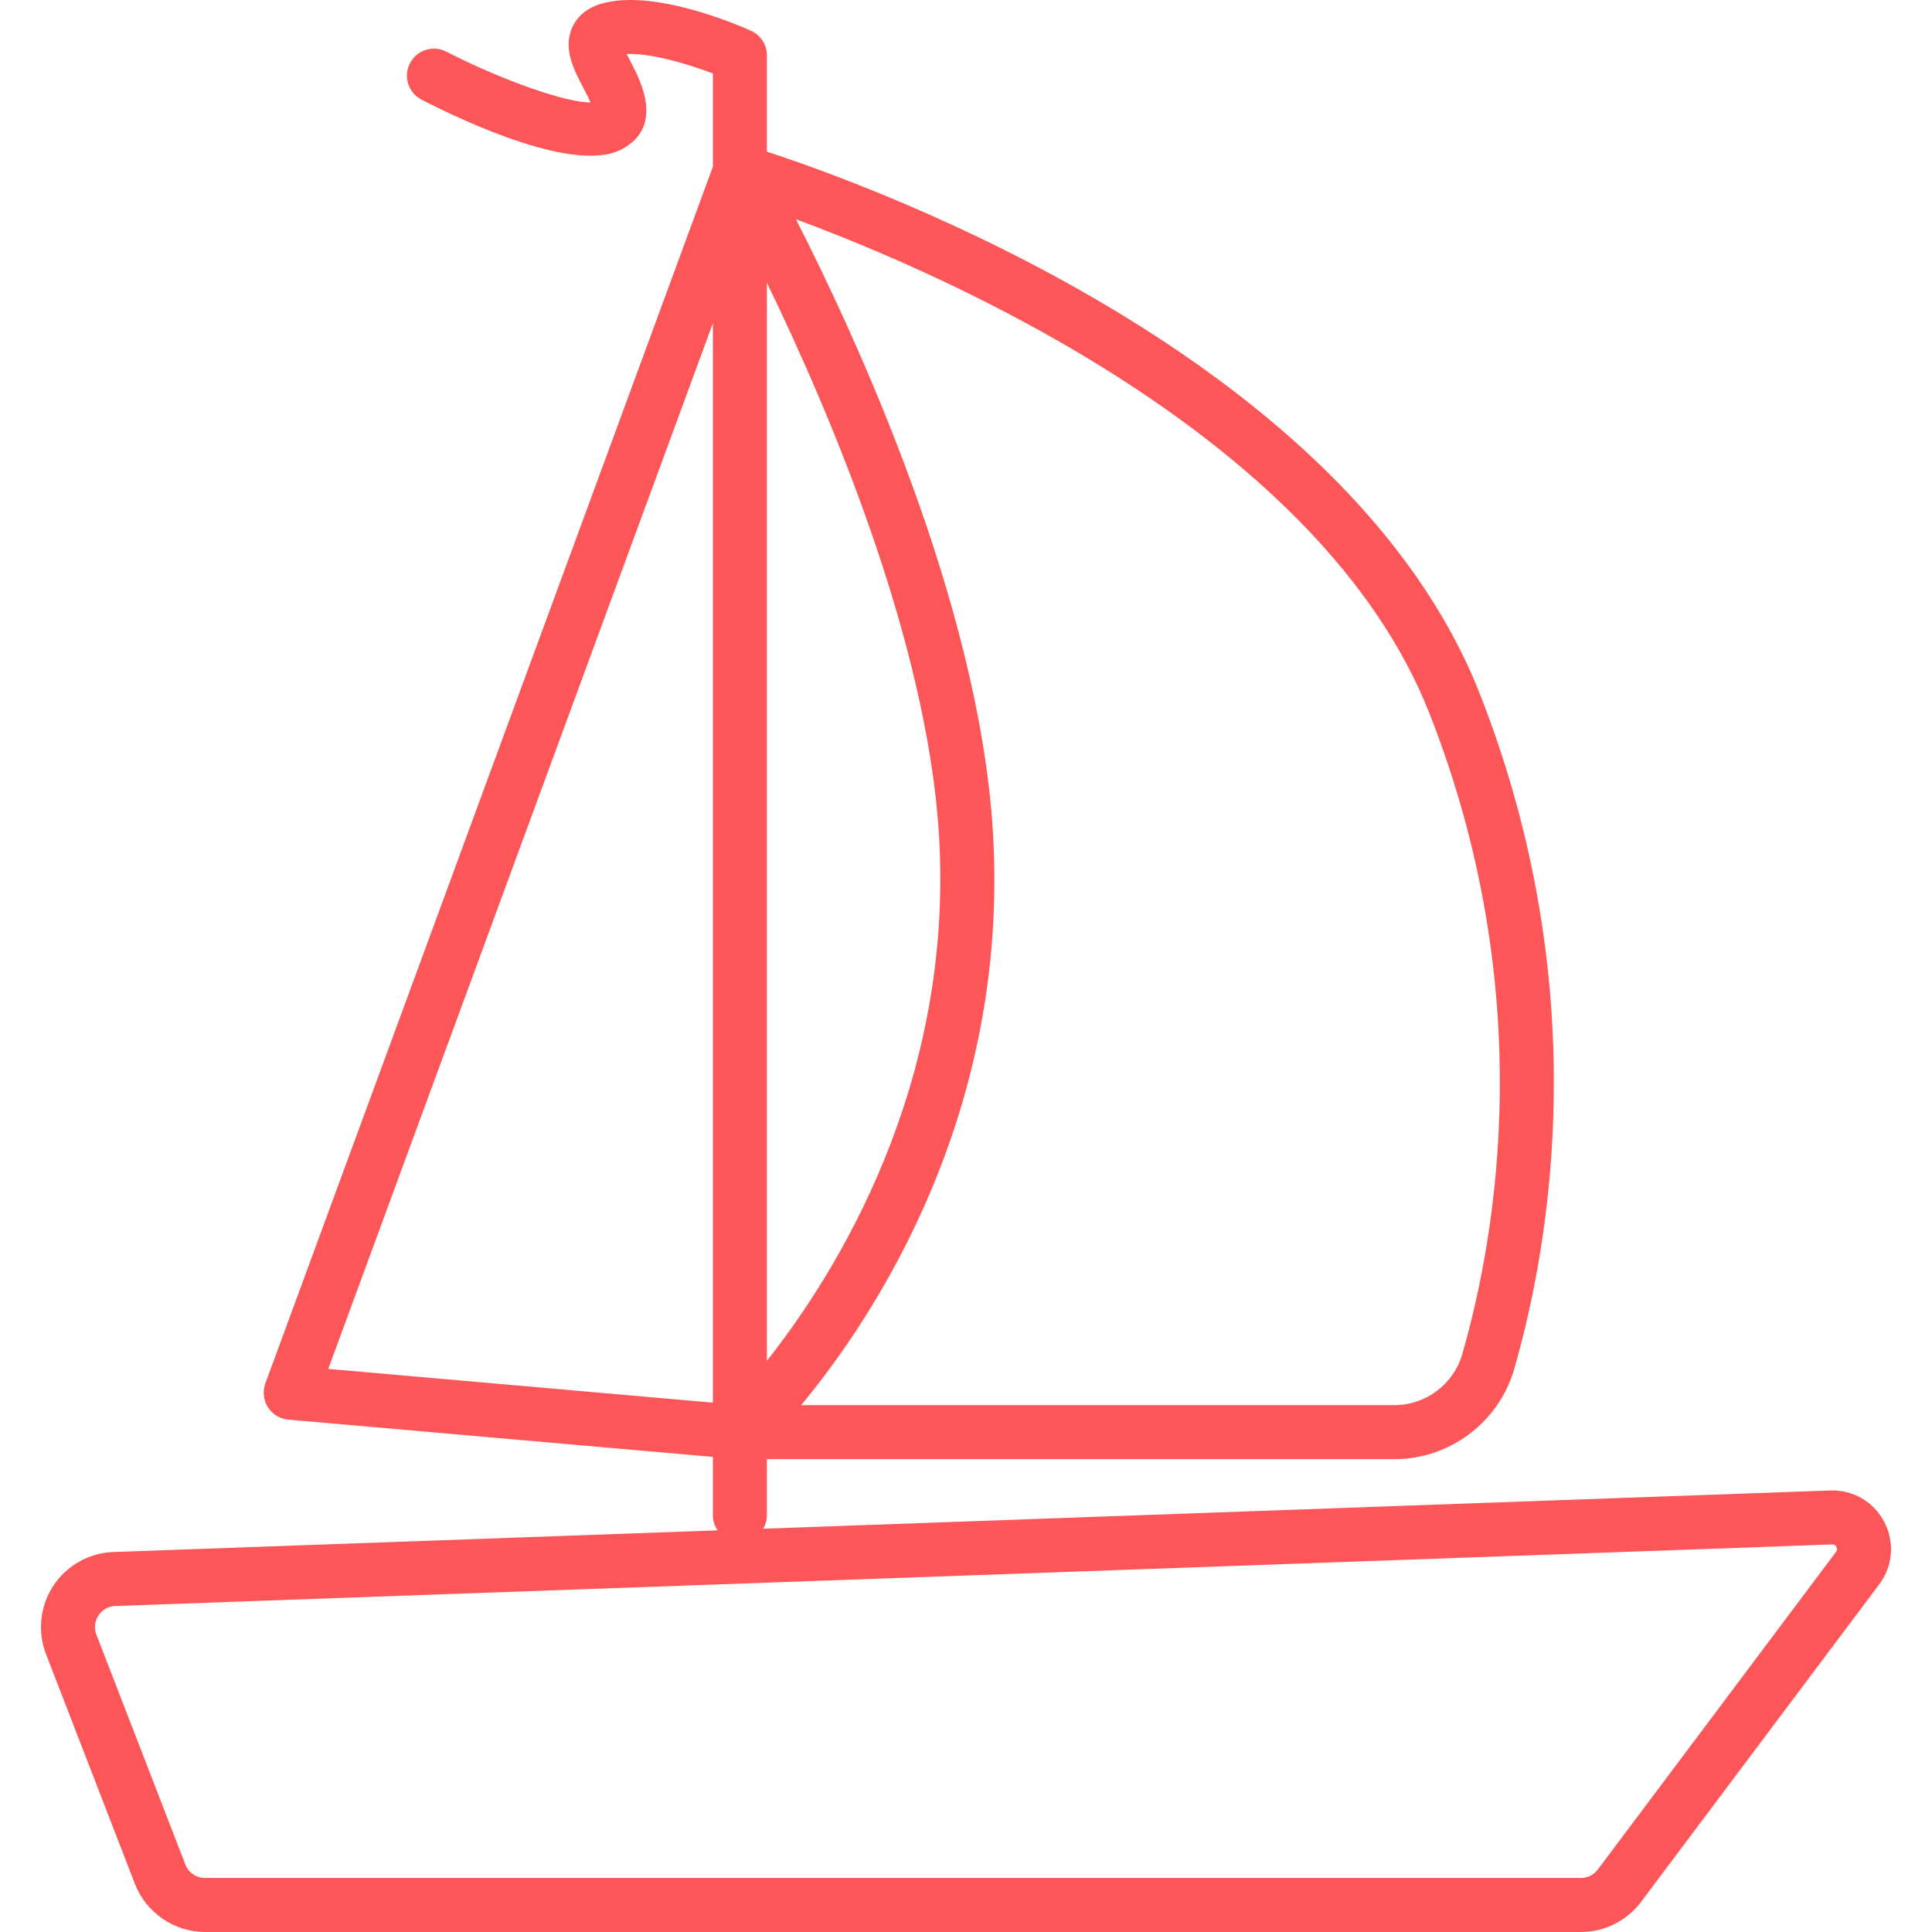
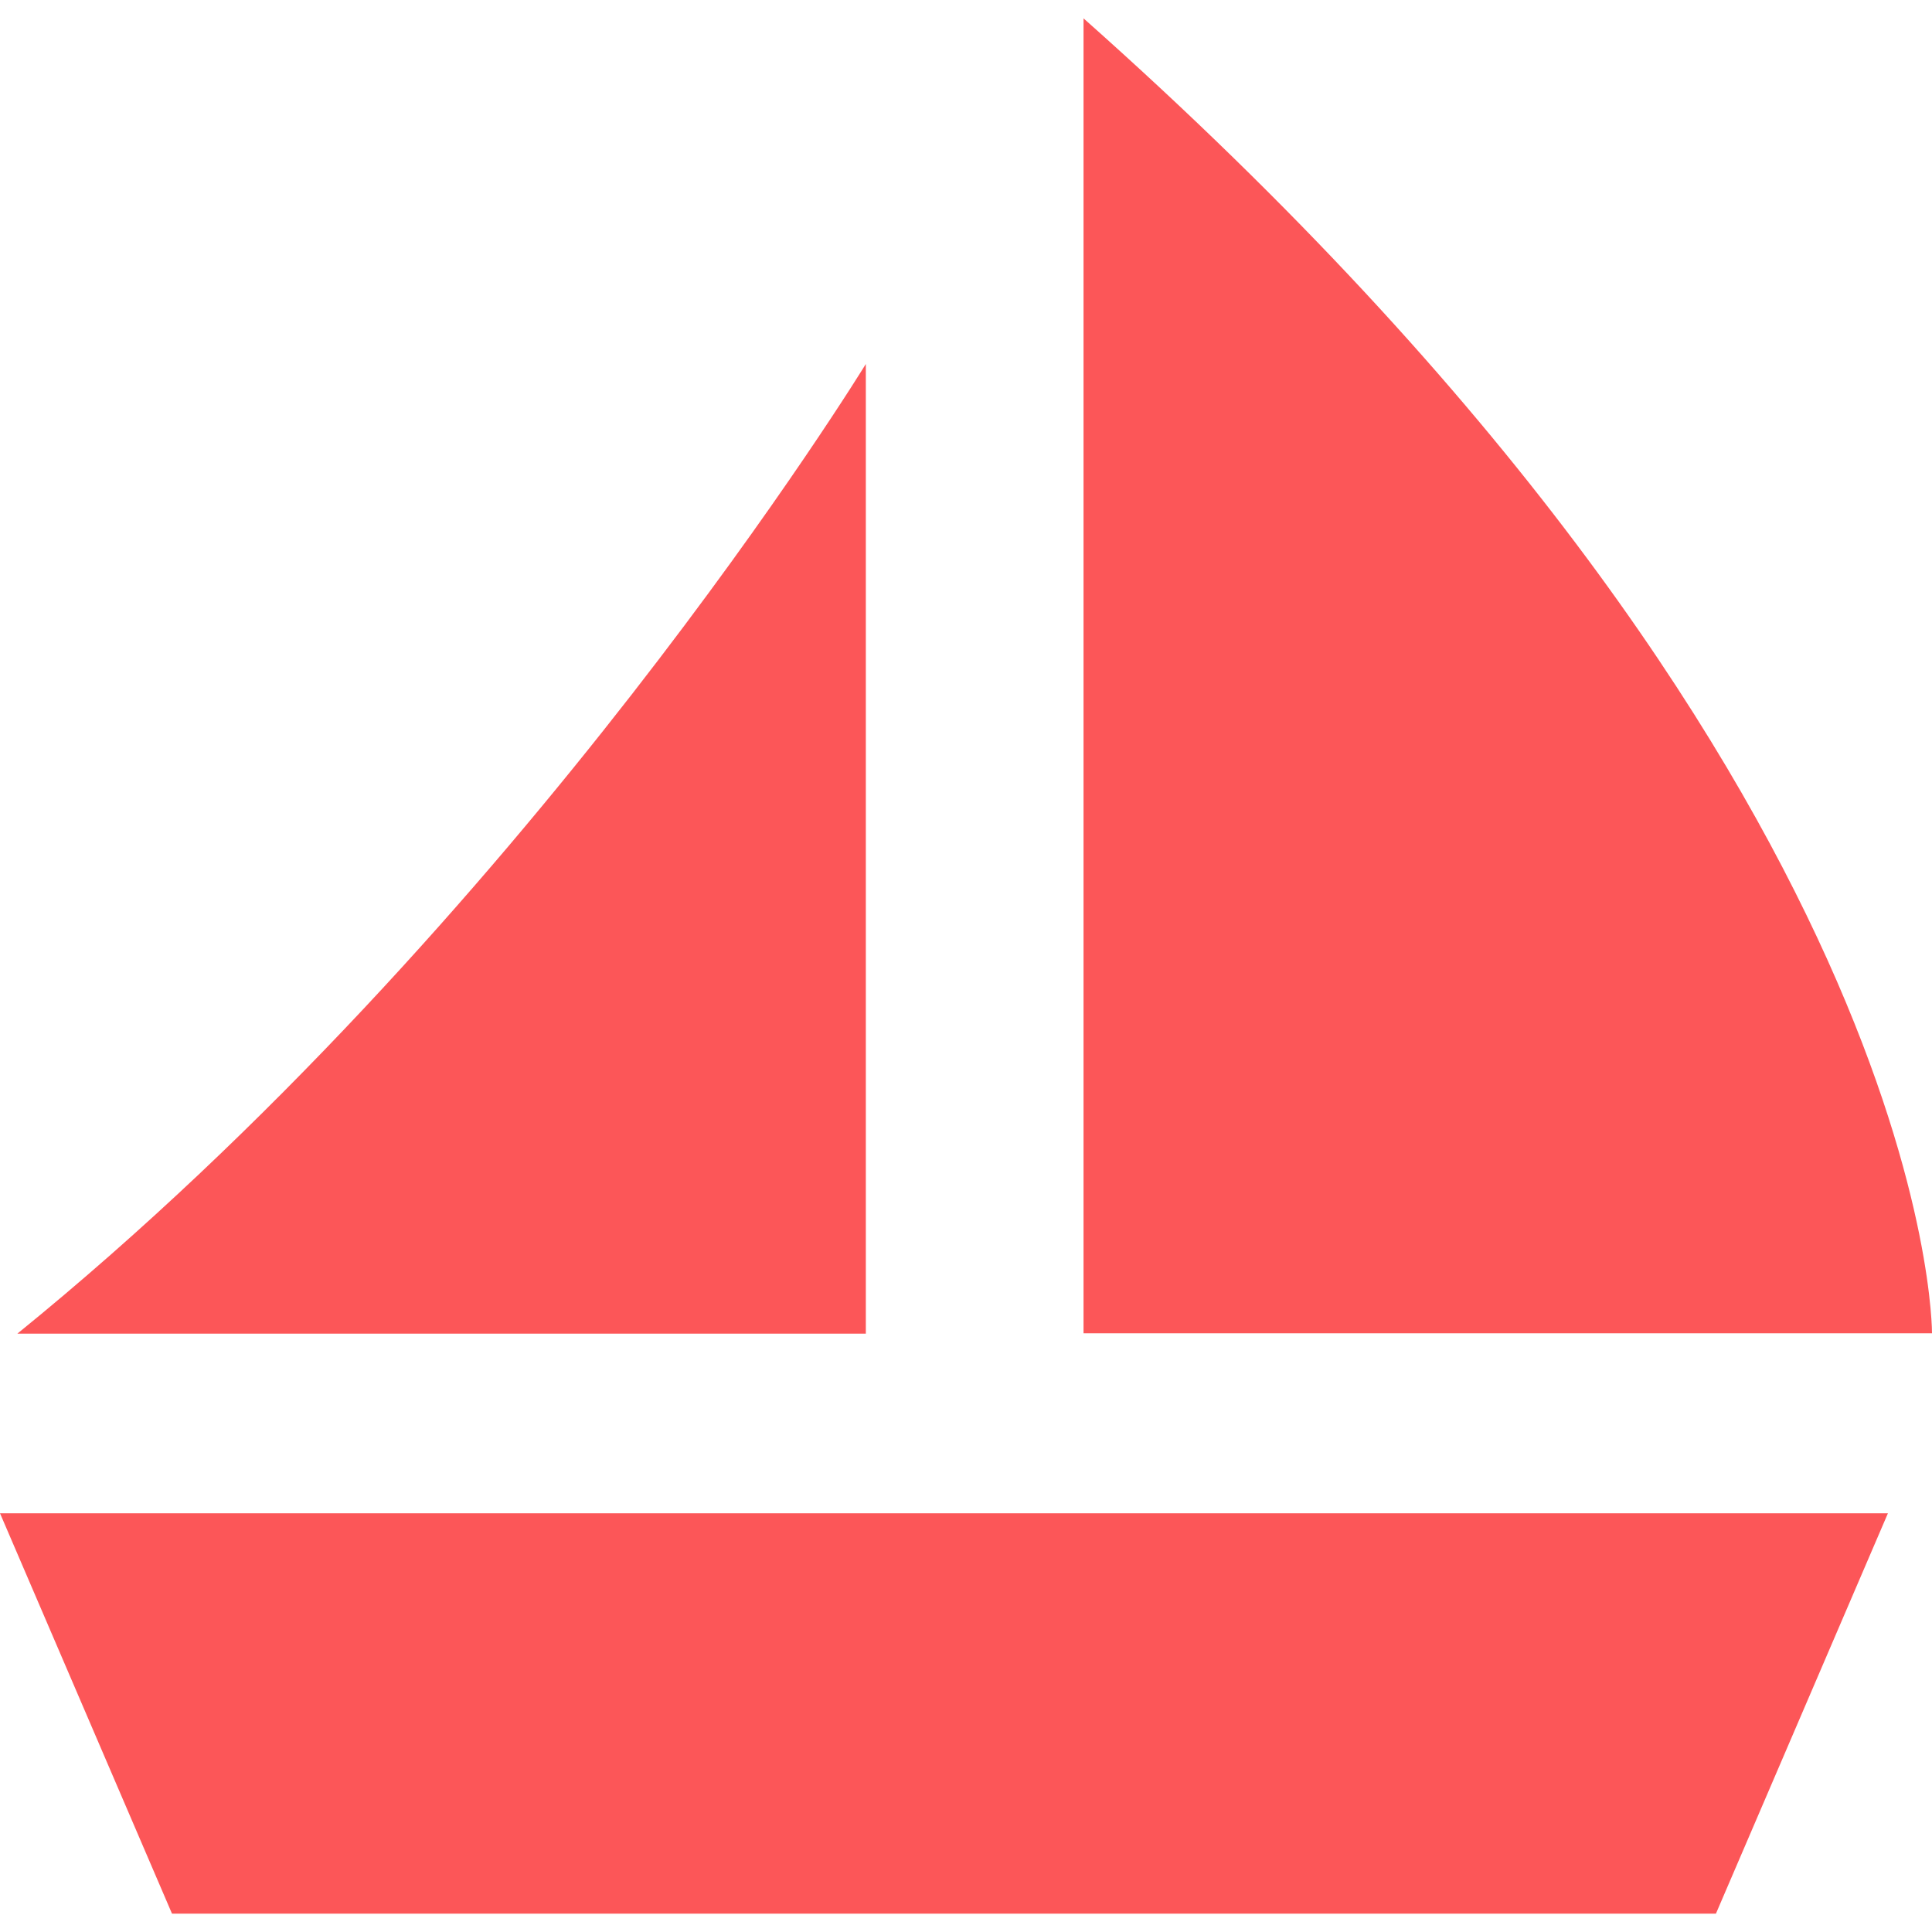
- <svg xmlns="http://www.w3.org/2000/svg" version="1.1" id="Capa_1" x="0px" y="0px" viewBox="0 0 178.826 178.826" style="enable-background:new 0 0 178.826 178.826;" xml:space="preserve" width="512px" height="512px">
-   <path d="M146.33,178.826H18.976c-2.849,0-5.454-1.785-6.482-4.442L4.26,153.111c-0.81-2.093-0.556-4.461,0.679-6.335  c1.235-1.874,3.312-3.04,5.554-3.121l55.929-2.005c-0.276-0.402-0.438-0.889-0.438-1.414v-5.386l-39.294-3.449  c-0.775-0.068-1.475-0.494-1.892-1.151s-0.504-1.472-0.235-2.202L65.985,15.43V6.801c-2.571-0.982-5.892-1.9-7.979-1.803  c0.137,0.279,0.289,0.568,0.413,0.807c0.849,1.622,3.104,5.929-0.887,8.02c-4.27,2.235-14.366-2.47-18.508-4.597  c-1.228-0.631-1.712-2.137-1.082-3.366c0.63-1.228,2.136-1.714,3.366-1.083c5.257,2.697,11.171,4.75,13.35,4.699  c-0.188-0.438-0.47-0.977-0.668-1.355c-0.88-1.681-1.877-3.586-1.054-5.52C53.261,1.84,54,0.827,55.673,0.339  c4.737-1.379,12.353,1.845,13.832,2.505c0.9,0.402,1.48,1.296,1.48,2.283v8.913c9.625,3.138,53.754,19.034,65.998,50.209  c10.632,27.074,6.545,50.776,3.163,62.495c-1.414,4.896-5.965,8.316-11.069,8.316H70.985v5.176c0,0.46-0.125,0.892-0.342,1.263  l98.754-3.541c2.125-0.073,4.032,1.041,5.011,2.914c0.979,1.873,0.799,4.087-0.469,5.778l-22.047,29.396  C150.585,177.787,148.506,178.826,146.33,178.826z M169.605,142.954c-0.012,0-0.021,0-0.03,0.001l-158.903,5.697  c-0.639,0.022-1.207,0.342-1.559,0.875c-0.352,0.534-0.421,1.182-0.19,1.778l8.233,21.273c0.293,0.757,1.007,1.247,1.819,1.247  H146.33c0.611,0,1.194-0.292,1.562-0.781l22.047-29.396c0.041-0.054,0.165-0.219,0.038-0.462  C169.865,142.974,169.691,142.954,169.605,142.954z M74.153,130.06h54.923c2.889,0,5.465-1.934,6.265-4.703  c3.207-11.109,7.079-33.583-3.013-59.28c-10.027-25.534-44.691-40.618-58.657-45.782c5.566,10.906,16.951,35.528,18.234,56.714  C93.487,103.105,80.85,121.987,74.153,130.06z M30.384,126.706l35.601,3.125V29.914L30.384,126.706z M70.985,26.173v99.782  c6.311-7.973,17.337-25.418,15.929-48.643C85.822,59.286,76.721,37.994,70.985,26.173z" fill="#FC5658" />
+ <svg xmlns="http://www.w3.org/2000/svg" version="1.1" id="Layer_1" x="0px" y="0px" viewBox="0 0 512 512" style="enable-background:new 0 0 512 512;" xml:space="preserve" width="512px" height="512px">
+   <g>
+     <g>
+       <polygon points="0,401.034 45.579,507.133 454.741,507.133 500.32,401.034   " fill="#FC5658" />
+     </g>
+   </g>
+   <g>
+     <g>
+       <path d="M287.148,4.867v348.472H512C512,353.338,512.973,205.384,287.148,4.867z" fill="#FC5658" />
+     </g>
+   </g>
+   <g>
+     <g>
+       <path d="M4.605,353.429h224.851V96.455C229.456,96.455,138.931,244.41,4.605,353.429z" fill="#FC5658" />
+     </g>
+   </g>
  <g>
</g>
  <g>
</g>
  <g>
</g>
  <g>
</g>
  <g>
</g>
  <g>
</g>
  <g>
</g>
  <g>
</g>
  <g>
</g>
  <g>
</g>
  <g>
</g>
  <g>
</g>
  <g>
</g>
  <g>
</g>
  <g>
</g>
</svg>
